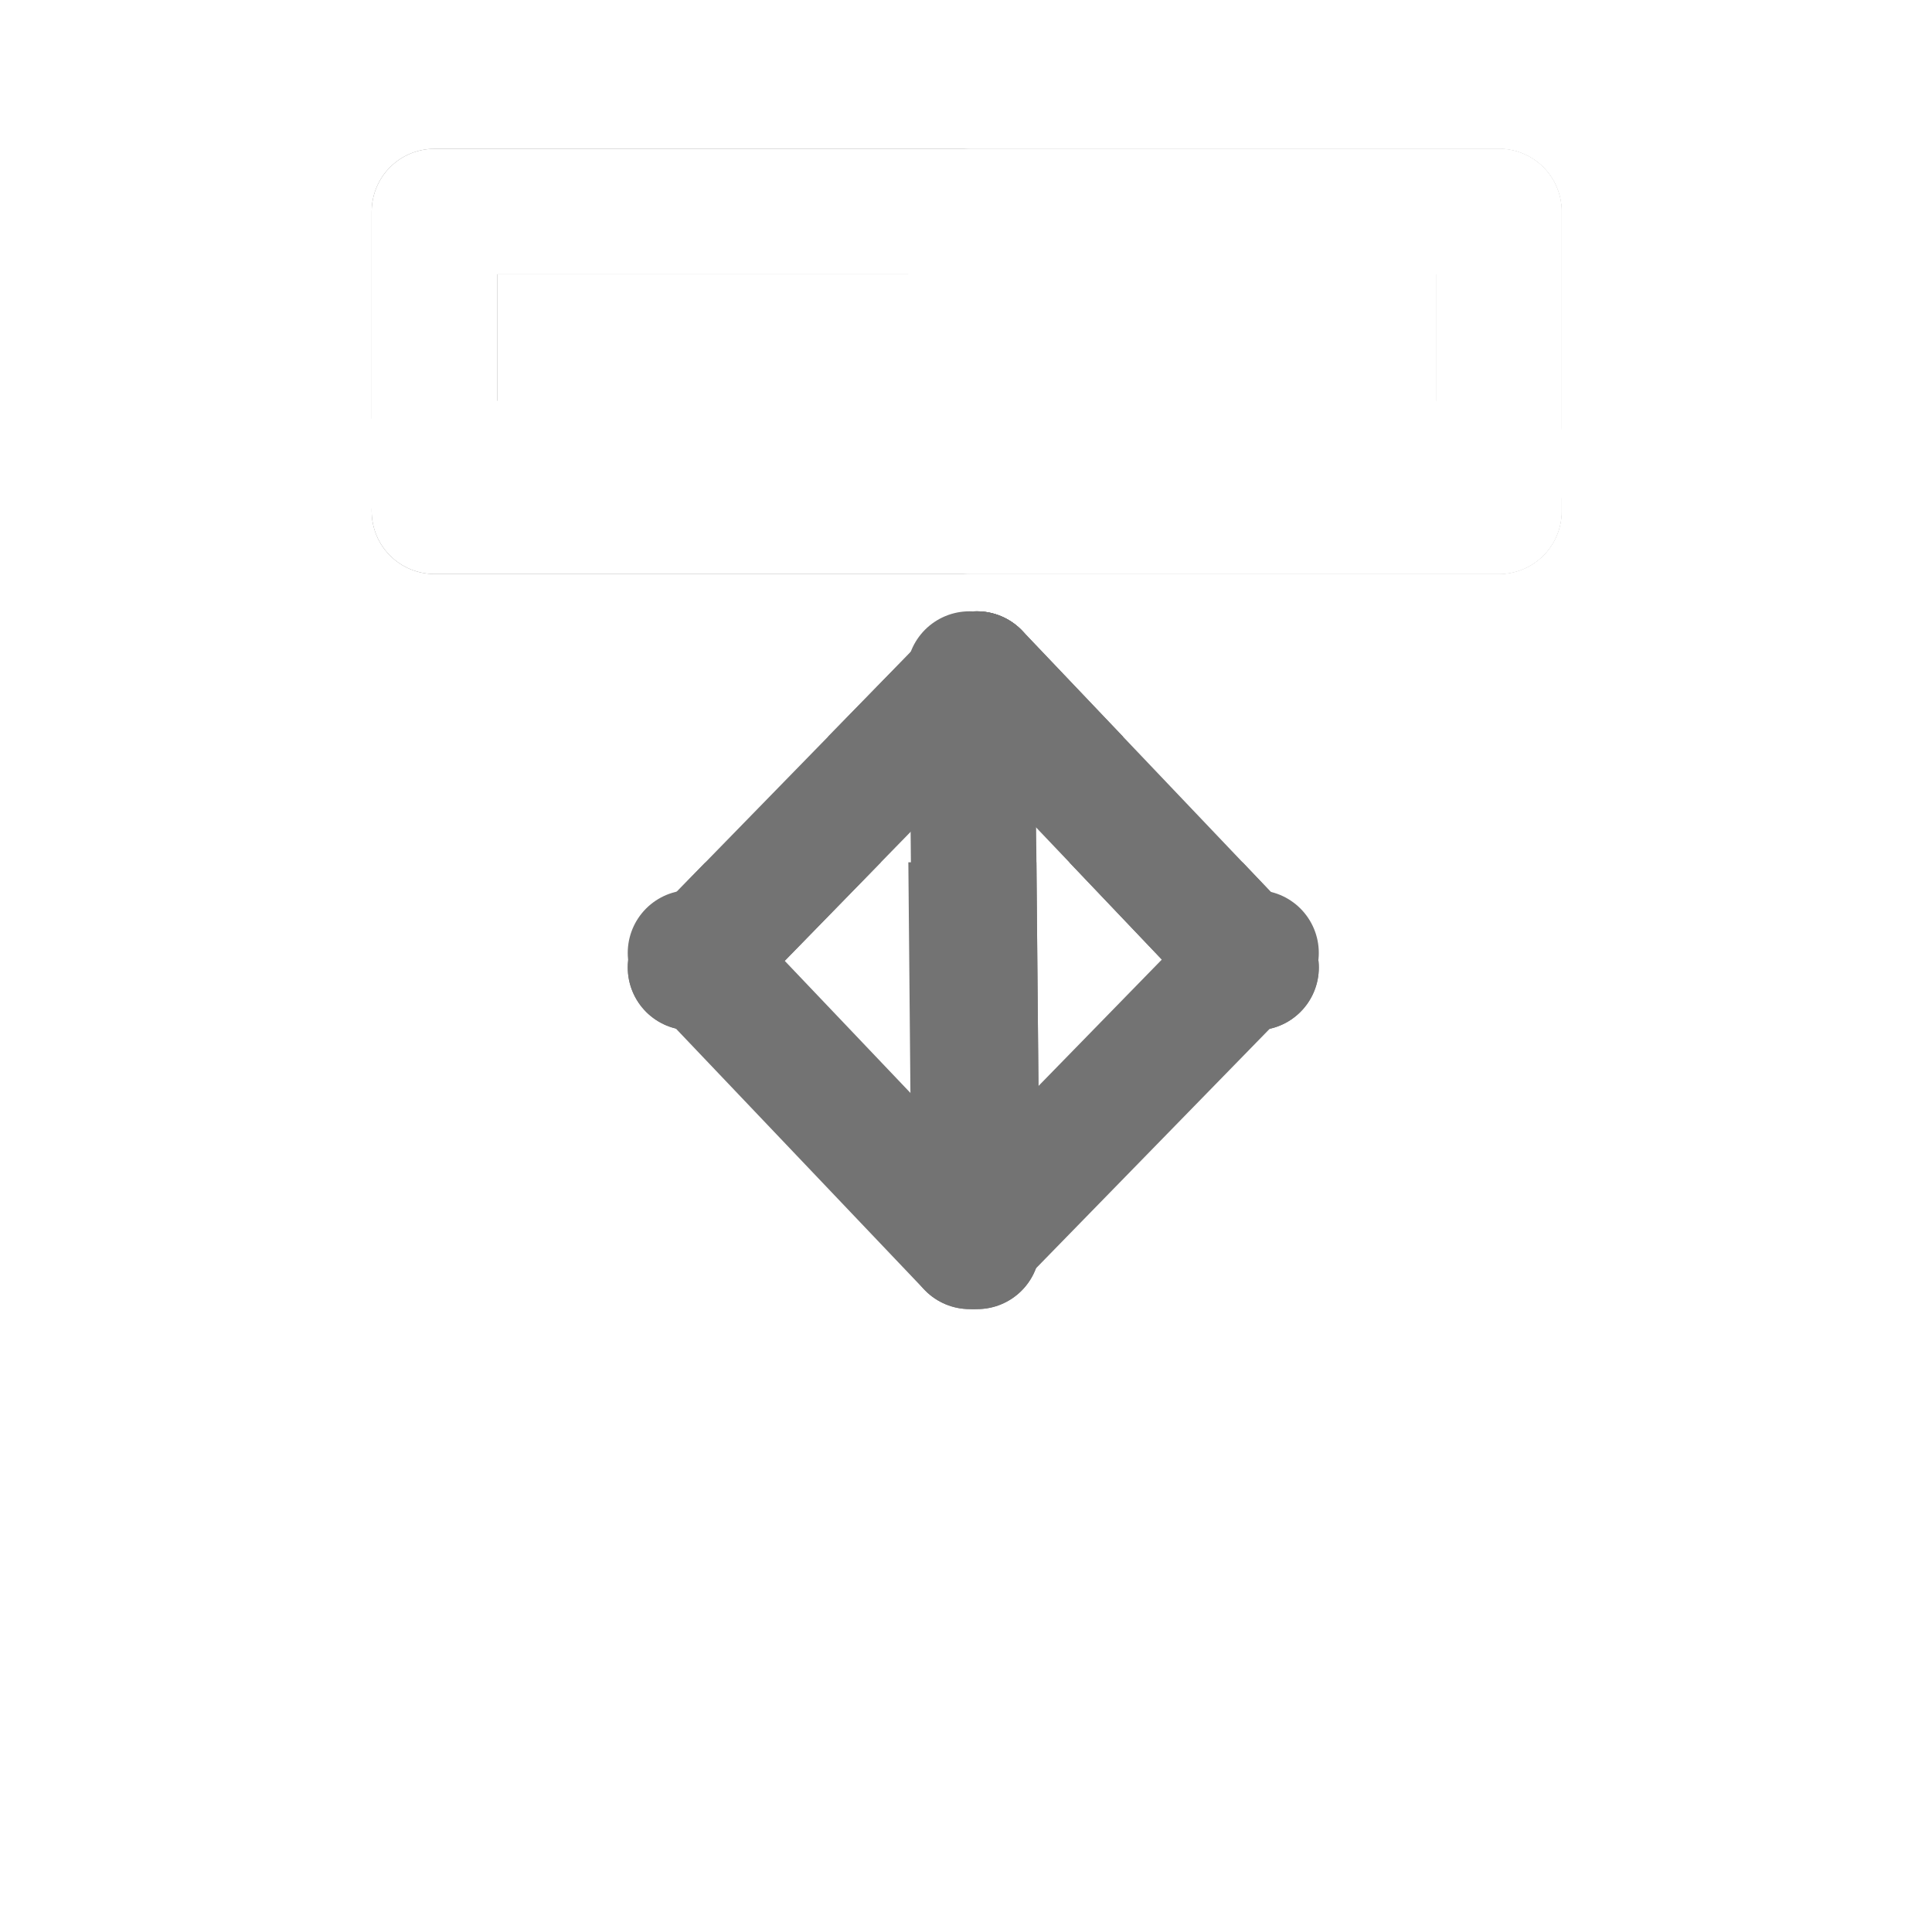
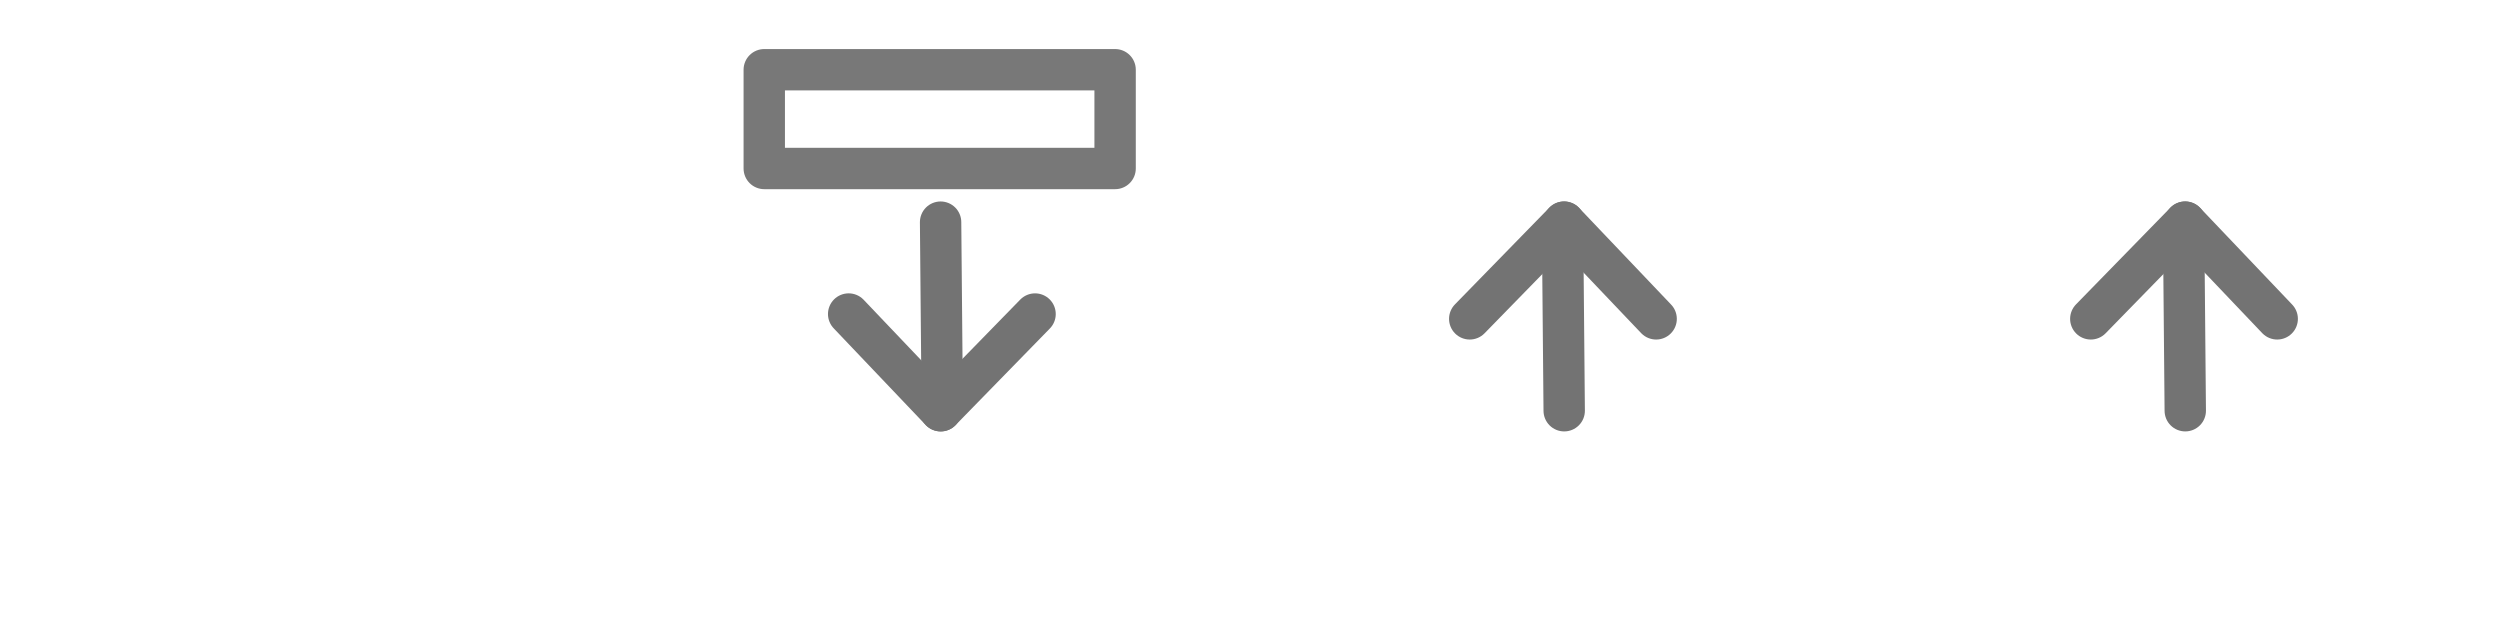
- <svg xmlns="http://www.w3.org/2000/svg" width="100%" height="100%" version="1.1" style="stroke-linecap: round; stroke-linejoin: round;" viewBox="32.649 26.316 46.169 45.859">
+ <svg xmlns="http://www.w3.org/2000/svg" width="100%" height="100%" version="1.1" style="stroke-linecap: round; stroke-linejoin: round;" viewBox="-36.867 26.315 181.253 45.859">
  <svg id="S-3a-fb035e" style="overflow: visible; pointer-events: auto;" data-hidden="false" data-disabled="false">
-     <rect id="R-49-42bcad" width="46.169" height="45.859" style="stroke: rgb(255, 255, 255); stroke-opacity: 1; stroke-width: 0; fill: rgb(0, 0, 0); fill-opacity: 0;" transform="matrix(1,0,0,1,32.649,26.31577)" />
-     <rect id="R-f6-ba3490" width="25.437" height="7.159" style="stroke: rgb(120, 120, 120); stroke-opacity: 1; stroke-width: 3; fill: rgb(130, 130, 130); fill-opacity: 0;" transform="matrix(1,0,0,1,43.03074,31.3713)" />
-     <line id="L-07-92780f" x1="55.908" y1="43.355" x2="56.026" y2="56.436" style="stroke: rgb(115, 115, 115); stroke-opacity: 1; stroke-width: 3; fill: none; fill-opacity: 0;" transform="matrix(-1,-1.6298551061041103e-16,1.6298551061041103e-16,-1,111.8413,98.85765)" />
-     <g id="G-e7-636a9b" transform="matrix(-1,-1.6298551061041103e-16,1.6298551061041103e-16,-1,165.0386,140.5411)">
-       <line id="L-f6-90b5eb" x1="51.884" y1="49.809" x2="58.725" y2="42.799" style="stroke: rgb(115, 115, 115); stroke-opacity: 1; stroke-width: 3; fill: none; fill-opacity: 0;" transform="matrix(1,0,0,1,50.49031,41.64882)" />
-       <line id="L-3b-1342dc" x1="62.709" y1="51.436" x2="56.036" y2="44.425" style="stroke: rgb(115, 115, 115); stroke-opacity: 1; stroke-width: 3; fill: none; fill-opacity: 0;" transform="matrix(1,0,0,1,53.17958,40.02213)" />
+     <g id="G-1c-8c3f50" transform="matrix(1,0,0,1,-24.48817,-0.0001010895)">
+       <rect id="R-49-42bcad" width="46.169" height="45.859" style="stroke: rgb(255, 255, 255); stroke-opacity: 1; stroke-width: 0; fill: rgb(0, 0, 0); fill-opacity: 0;" transform="matrix(1,0,0,1,32.649,26.31577)" />
+       <rect id="R-f6-ba3490" width="25.437" height="7.159" style="stroke: rgb(120, 120, 120); stroke-opacity: 1; stroke-width: 3; fill: rgb(130, 130, 130); fill-opacity: 0;" transform="matrix(1,0,0,1,43.03074,31.3713)" />
+       <line id="L-07-92780f" x1="55.908" y1="43.355" x2="56.026" y2="56.436" style="stroke: rgb(115, 115, 115); stroke-opacity: 1; stroke-width: 3; fill: none; fill-opacity: 0;" transform="matrix(-1,-1.6298551061041103e-16,1.6298551061041103e-16,-1,111.8413,98.85765)" />
+       <g id="G-e7-636a9b" transform="matrix(-1,-1.6298551061041103e-16,1.6298551061041103e-16,-1,165.0386,140.5411)">
+         <line id="L-f6-90b5eb" x1="51.884" y1="49.809" x2="58.725" y2="42.799" style="stroke: rgb(115, 115, 115); stroke-opacity: 1; stroke-width: 3; fill: none; fill-opacity: 0;" transform="matrix(1,0,0,1,50.49031,41.64882)" />
+         <line id="L-3b-1342dc" x1="62.709" y1="51.436" x2="56.036" y2="44.425" style="stroke: rgb(115, 115, 115); stroke-opacity: 1; stroke-width: 3; fill: none; fill-opacity: 0;" transform="matrix(1,0,0,1,53.17958,40.02213)" />
+       </g>
+       <rect id="R-2f-870783" width="25.437" height="7.073" style="stroke: rgb(255, 255, 255); stroke-opacity: 1; stroke-width: 3; fill: none; fill-opacity: 0;" transform="matrix(1,0,0,1,43.03074,59.96604)" />
    </g>
-     <rect id="R-2f-870783" width="25.437" height="7.073" style="stroke: rgb(255, 255, 255); stroke-opacity: 1; stroke-width: 3; fill: none; fill-opacity: 0;" transform="matrix(1,0,0,1,43.03074,59.96604)" />
  </svg>
-   <svg id="layer 5" style="overflow: visible; pointer-events: auto;" data-hidden="false" data-disabled="false">
-     <rect id="R-30-944ba0" width="46.169" height="45.859" style="stroke: rgb(255, 255, 255); stroke-opacity: 1; stroke-width: 0; fill: rgb(0, 0, 0); fill-opacity: 0;" transform="matrix(1,0,0,1,32.649,26.31577)" />
-     <rect id="R-1d-86fa6a" width="12.614" height="7.159" style="stroke: rgb(255, 255, 255); stroke-opacity: 1; stroke-width: 3; fill: none; fill-opacity: 0;" transform="matrix(1,0,0,1,55.85367,31.3713)" />
-     <g id="G-4e-b2782e" transform="matrix(1,0,0,1,-21.8304,-16.56457)">
-       <line id="L-89-252a30" x1="55.908" y1="43.355" x2="56.026" y2="56.436" style="stroke: rgb(115, 115, 115); stroke-opacity: 1; stroke-width: 3; fill: none; fill-opacity: 0;" transform="matrix(1,0,0,1,21.80396,16.22231)" />
-       <g id="G-98-a27218" transform="matrix(1,0,0,1,-31.39337,-25.46115)">
-         <line id="L-3a-f06251" x1="51.884" y1="49.809" x2="58.725" y2="42.799" style="stroke: rgb(115, 115, 115); stroke-opacity: 1; stroke-width: 3; fill: none; fill-opacity: 0;" transform="matrix(1,0,0,1,50.49031,41.64882)" />
-         <line id="L-9b-f24d1d" x1="62.709" y1="51.436" x2="56.036" y2="44.425" style="stroke: rgb(115, 115, 115); stroke-opacity: 1; stroke-width: 3; fill: none; fill-opacity: 0;" transform="matrix(1,0,0,1,53.17958,40.02213)" />
+   <svg id="S-6d-335533" style="overflow: visible; pointer-events: auto;" data-hidden="false" data-disabled="false">
+     <g id="G-bd-56c171" transform="matrix(1,0,0,1,20.53988,-0.0001583099)">
+       <rect id="R-30-944ba0" width="46.169" height="45.859" style="stroke: rgb(255, 255, 255); stroke-opacity: 1; stroke-width: 0; fill: rgb(0, 0, 0); fill-opacity: 0;" transform="matrix(1,0,0,1,32.649,26.31577)" />
+       <rect id="R-1d-86fa6a" width="12.614" height="7.159" style="stroke: rgb(255, 255, 255); stroke-opacity: 1; stroke-width: 3; fill: none; fill-opacity: 0;" transform="matrix(1,0,0,1,55.85367,31.3713)" />
+       <g id="G-4e-b2782e" transform="matrix(1,0,0,1,-21.8304,-16.56457)">
+         <line id="L-89-252a30" x1="55.908" y1="43.355" x2="56.026" y2="56.436" style="stroke: rgb(115, 115, 115); stroke-opacity: 1; stroke-width: 3; fill: none; fill-opacity: 0;" transform="matrix(1,0,0,1,21.80396,16.22231)" />
+         <g id="G-98-a27218" transform="matrix(1,0,0,1,-31.39337,-25.46115)">
+           <line id="L-3a-f06251" x1="51.884" y1="49.809" x2="58.725" y2="42.799" style="stroke: rgb(115, 115, 115); stroke-opacity: 1; stroke-width: 3; fill: none; fill-opacity: 0;" transform="matrix(1,0,0,1,50.49031,41.64882)" />
+           <line id="L-9b-f24d1d" x1="62.709" y1="51.436" x2="56.036" y2="44.425" style="stroke: rgb(115, 115, 115); stroke-opacity: 1; stroke-width: 3; fill: none; fill-opacity: 0;" transform="matrix(1,0,0,1,53.17958,40.02213)" />
+         </g>
      </g>
+       <rect id="R-2d-10e58f" width="12.988" height="7.073" style="stroke: rgb(255, 255, 255); stroke-opacity: 1; stroke-width: 3; fill: none; fill-opacity: 0;" transform="matrix(1,0,0,1,43.03073,59.96604)" />
    </g>
-     <rect id="R-2d-10e58f" width="12.988" height="7.073" style="stroke: rgb(255, 255, 255); stroke-opacity: 1; stroke-width: 3; fill: none; fill-opacity: 0;" transform="matrix(1,0,0,1,43.03073,59.96604)" />
  </svg>
-   <svg id="layer 1" style="overflow: visible; pointer-events: auto;" data-disabled="false" data-hidden="false">
-     <rect id="R-85-f1754e" width="46.169" height="45.859" style="stroke: rgb(255, 255, 255); stroke-opacity: 1; stroke-width: 0; fill: rgb(0, 0, 0); fill-opacity: 0;" transform="matrix(1,0,0,1,32.649,26.31577)" />
-     <g id="G-b4-0db232" transform="matrix(1,0,0,1,7.105427357601002e-15,3.552713678800501e-15)">
-       <rect id="R-3b-34460b" width="25.437" height="21.627" style="stroke: rgb(255, 255, 255); stroke-opacity: 1; stroke-width: 3; fill: none; fill-opacity: 0;" transform="matrix(1,0,0,1,42.93636,45.418)" />
-       <g id="G-c0-53c840">
-         <line id="L-ba-5dd68e" x1="13.302" y1="6.825" x2="39.437" y2="6.825" style="stroke: rgb(255, 255, 255); stroke-opacity: 1; stroke-width: 3; fill: none; fill-opacity: 0;" transform="matrix(1,0,0,1,29.26922,30.56797)" />
-         <line id="L-0d-e2e438" x1="26.325" y1="4.965" x2="26.325" y2="10.546" style="stroke: rgb(255, 255, 255); stroke-opacity: 1; stroke-width: 3; fill: none; fill-opacity: 0;" transform="matrix(1,0,0,1,29.53502,26.49261)" />
+   <svg id="S-5f-5a48ea" style="overflow: visible; pointer-events: auto;" data-disabled="false" data-hidden="false">
+     <g id="G-12-d17a7c" transform="matrix(1,0,0,1,-69.51623,-0.0003118515)">
+       <rect id="R-85-f1754e" width="46.169" height="45.859" style="stroke: rgb(255, 255, 255); stroke-opacity: 1; stroke-width: 0; fill: rgb(0, 0, 0); fill-opacity: 0;" transform="matrix(1,0,0,1,32.649,26.31577)" />
+       <g id="G-b4-0db232" transform="matrix(1,0,0,1,7.105427357601002e-15,3.552713678800501e-15)">
+         <rect id="R-3b-34460b" width="25.437" height="21.627" style="stroke: rgb(255, 255, 255); stroke-opacity: 1; stroke-width: 3; fill: none; fill-opacity: 0;" transform="matrix(1,0,0,1,42.93636,45.418)" />
+         <g id="G-c0-53c840">
+           <line id="L-ba-5dd68e" x1="13.302" y1="6.825" x2="39.437" y2="6.825" style="stroke: rgb(255, 255, 255); stroke-opacity: 1; stroke-width: 3; fill: none; fill-opacity: 0;" transform="matrix(1,0,0,1,29.26922,30.56797)" />
+           <line id="L-0d-e2e438" x1="26.325" y1="4.965" x2="26.325" y2="10.546" style="stroke: rgb(255, 255, 255); stroke-opacity: 1; stroke-width: 3; fill: none; fill-opacity: 0;" transform="matrix(1,0,0,1,29.53502,26.49261)" />
+         </g>
      </g>
    </g>
  </svg>
-   <svg id="layer 3" style="overflow: visible; pointer-events: auto;" data-hidden="false" data-disabled="false">
-     <rect id="R-b4-aa24bb" width="46.169" height="45.859" style="stroke: rgb(255, 255, 255); stroke-opacity: 1; stroke-width: 0; fill: rgb(0, 0, 0); fill-opacity: 0;" transform="matrix(1,0,0,1,32.649,26.31577)" />
-     <rect id="R-c1-d47cc0" width="25.437" height="7.159" style="stroke: rgb(255, 255, 255); stroke-opacity: 1; stroke-width: 3; fill: none; fill-opacity: 0;" transform="matrix(1,0,0,1,43.03074,31.3713)" />
-     <g id="G-80-22b467" transform="matrix(1,0,0,1,-21.8304,-16.56457)">
-       <line id="L-75-ea7e8b" x1="55.908" y1="43.355" x2="56.026" y2="56.436" style="stroke: rgb(115, 115, 115); stroke-opacity: 1; stroke-width: 3; fill: none; fill-opacity: 0;" transform="matrix(1,0,0,1,21.80396,16.22231)" />
-       <g id="G-79-8412c8" transform="matrix(1,0,0,1,-31.39337,-25.46115)">
-         <line id="L-9b-fe809d" x1="51.884" y1="49.809" x2="58.725" y2="42.799" style="stroke: rgb(115, 115, 115); stroke-opacity: 1; stroke-width: 3; fill: none; fill-opacity: 0;" transform="matrix(1,0,0,1,50.49031,41.64882)" />
-         <line id="L-77-17e597" x1="62.709" y1="51.436" x2="56.036" y2="44.425" style="stroke: rgb(115, 115, 115); stroke-opacity: 1; stroke-width: 3; fill: none; fill-opacity: 0;" transform="matrix(1,0,0,1,53.17958,40.02213)" />
+   <svg id="S-12-7b2ebb" style="overflow: visible; pointer-events: auto;" data-hidden="false" data-disabled="false">
+     <g id="G-66-9088ca" transform="matrix(1,0,0,1,65.56793,-0.0004634857)">
+       <rect id="R-b4-aa24bb" width="46.169" height="45.859" style="stroke: rgb(255, 255, 255); stroke-opacity: 1; stroke-width: 0; fill: rgb(0, 0, 0); fill-opacity: 0;" transform="matrix(1,0,0,1,32.649,26.31577)" />
+       <rect id="R-c1-d47cc0" width="25.437" height="7.159" style="stroke: rgb(255, 255, 255); stroke-opacity: 1; stroke-width: 3; fill: none; fill-opacity: 0;" transform="matrix(1,0,0,1,43.03074,31.3713)" />
+       <g id="G-80-22b467" transform="matrix(1,0,0,1,-21.8304,-16.56457)">
+         <line id="L-75-ea7e8b" x1="55.908" y1="43.355" x2="56.026" y2="56.436" style="stroke: rgb(115, 115, 115); stroke-opacity: 1; stroke-width: 3; fill: none; fill-opacity: 0;" transform="matrix(1,0,0,1,21.80396,16.22231)" />
+         <g id="G-79-8412c8" transform="matrix(1,0,0,1,-31.39337,-25.46115)">
+           <line id="L-9b-fe809d" x1="51.884" y1="49.809" x2="58.725" y2="42.799" style="stroke: rgb(115, 115, 115); stroke-opacity: 1; stroke-width: 3; fill: none; fill-opacity: 0;" transform="matrix(1,0,0,1,50.49031,41.64882)" />
+           <line id="L-77-17e597" x1="62.709" y1="51.436" x2="56.036" y2="44.425" style="stroke: rgb(115, 115, 115); stroke-opacity: 1; stroke-width: 3; fill: none; fill-opacity: 0;" transform="matrix(1,0,0,1,53.17958,40.02213)" />
+         </g>
      </g>
+       <rect id="R-c7-f2384a" width="25.437" height="7.073" style="stroke: rgb(255, 255, 255); stroke-opacity: 1; stroke-width: 3; fill: none; fill-opacity: 0;" transform="matrix(1,0,0,1,43.03074,59.96604)" />
    </g>
-     <rect id="R-c7-f2384a" width="25.437" height="7.073" style="stroke: rgb(255, 255, 255); stroke-opacity: 1; stroke-width: 3; fill: none; fill-opacity: 0;" transform="matrix(1,0,0,1,43.03074,59.96604)" />
  </svg>
</svg>
